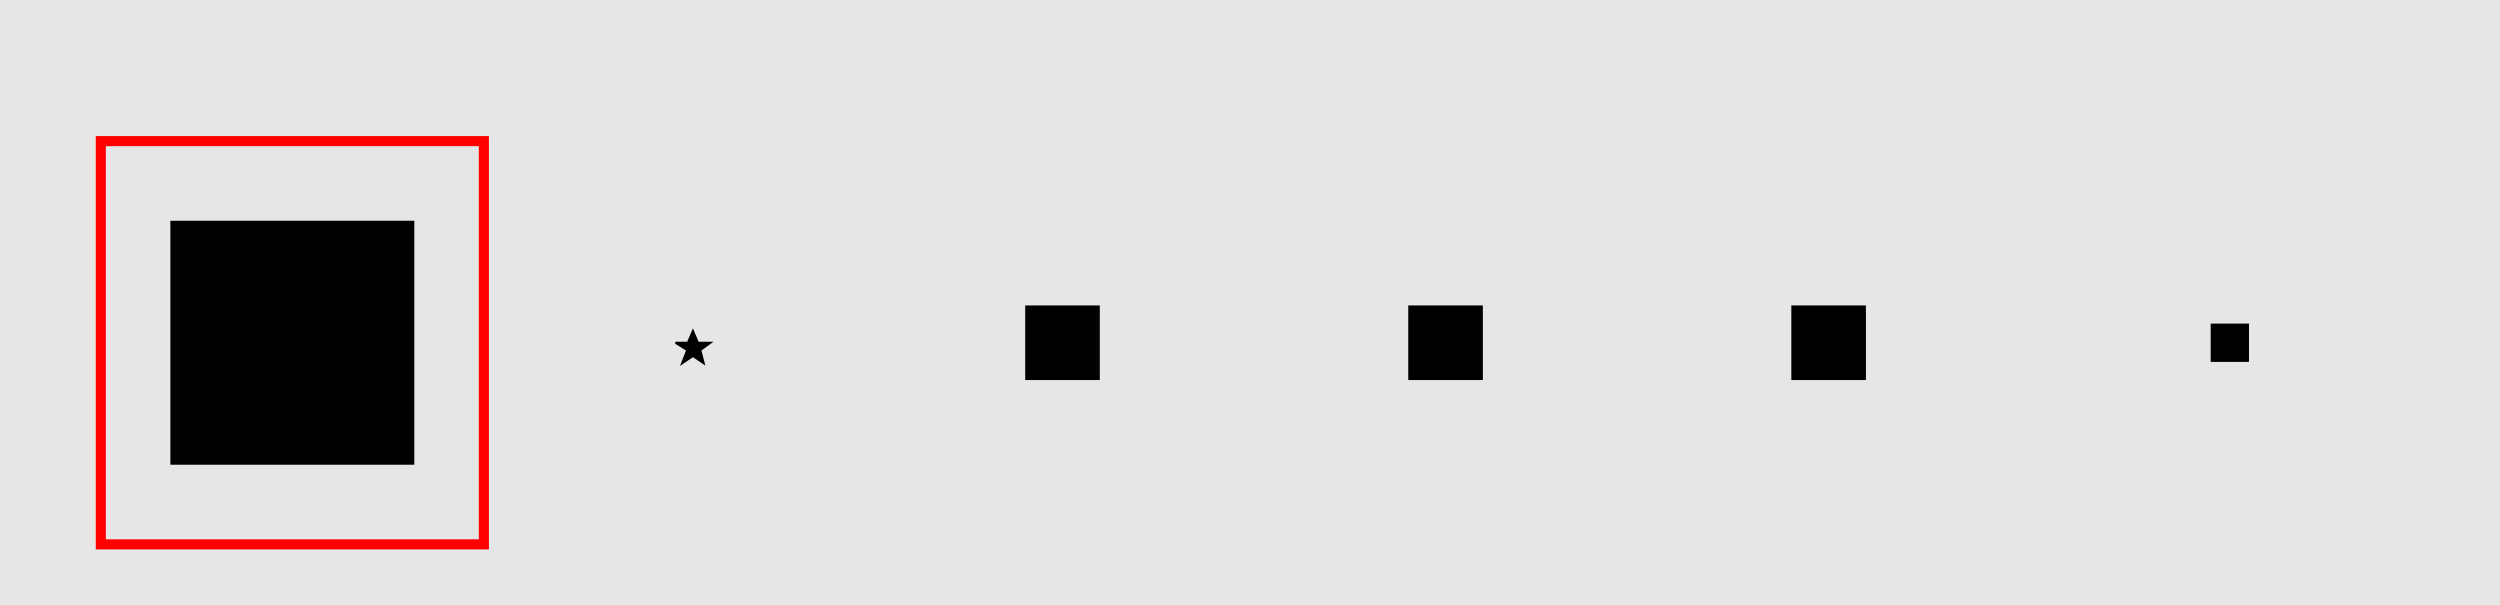
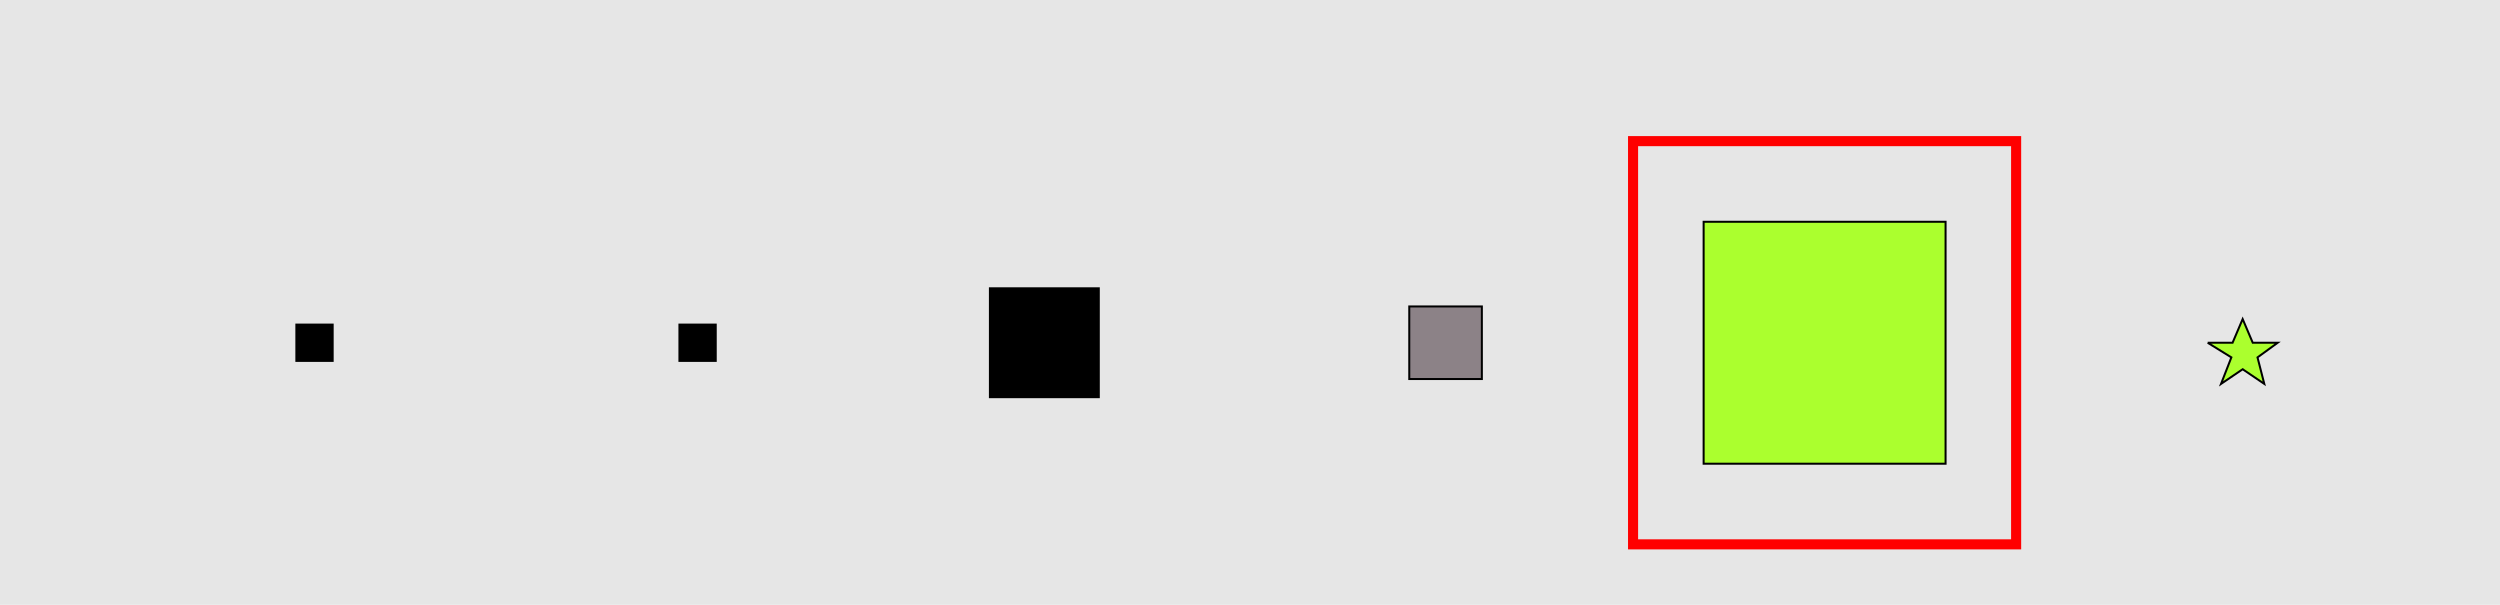
<svg xmlns="http://www.w3.org/2000/svg" width="1240pt" height="300pt" viewBox="0 0 1240 300" version="1.1">
  <g id="surface566">
    <rect x="0" y="0" width="1240" height="300" style="fill:rgb(90%,90%,90%);fill-opacity:1;stroke:none;" />
-     <path style="fill:none;stroke-width:5;stroke-linecap:butt;stroke-linejoin:miter;stroke:rgb(100%,0%,0%);stroke-opacity:1;stroke-miterlimit:10;" d="M 50 270 L 240 270 L 240 70 L 50 70 Z M 50 270 " />
-     <path style="fill-rule:nonzero;fill:rgb(0%,0%,0%);fill-opacity:1;stroke-width:1;stroke-linecap:butt;stroke-linejoin:miter;stroke:rgb(0%,0%,0%);stroke-opacity:1;stroke-miterlimit:10;" d="M 85 110 L 205 110 L 205 230 L 85 230 Z M 85 110 " />
-     <path style="fill-rule:nonzero;fill:rgb(0%,0%,0%);fill-opacity:1;stroke-width:1;stroke-linecap:butt;stroke-linejoin:miter;stroke:rgb(0%,0%,0%);stroke-opacity:1;stroke-miterlimit:10;" d="M 335 170 L 341.18 170 L 343.68 164.121 L 346.18 170 L 352.359 170 L 347.359 173.633 L 349.047 180.203 L 343.68 176.57 L 338.316 180.203 L 340.879 173.633 L 335 170 " />
-     <path style="fill-rule:nonzero;fill:rgb(0%,0%,0%);fill-opacity:1;stroke-width:1;stroke-linecap:butt;stroke-linejoin:miter;stroke:rgb(0%,0%,0%);stroke-opacity:1;stroke-miterlimit:10;" d="M 509 152 L 545 152 L 545 188 L 509 188 Z M 509 152 " />
-     <path style="fill-rule:nonzero;fill:rgb(0%,0%,0%);fill-opacity:1;stroke-width:1;stroke-linecap:butt;stroke-linejoin:miter;stroke:rgb(0%,0%,0%);stroke-opacity:1;stroke-miterlimit:10;" d="M 699 152 L 735 152 L 735 188 L 699 188 Z M 699 152 " />
-     <path style="fill-rule:nonzero;fill:rgb(0%,0%,0%);fill-opacity:1;stroke-width:1;stroke-linecap:butt;stroke-linejoin:miter;stroke:rgb(0%,0%,0%);stroke-opacity:1;stroke-miterlimit:10;" d="M 889 152 L 925 152 L 925 188 L 889 188 Z M 889 152 " />
-     <path style="fill-rule:nonzero;fill:rgb(0%,0%,0%);fill-opacity:1;stroke-width:1;stroke-linecap:butt;stroke-linejoin:miter;stroke:rgb(0%,0%,0%);stroke-opacity:1;stroke-miterlimit:10;" d="M 1097 161 L 1115 161 L 1115 179 L 1097 179 Z M 1097 161 " />
+     <path style="fill:none;stroke-width:5;stroke-linecap:butt;stroke-linejoin:miter;stroke:rgb(100%,0%,0%);stroke-opacity:1;stroke-miterlimit:10;" d="M 810 270 L 1000 270 L 1000 70 L 810 70 Z M 810 270 " />
+     <path style="fill-rule:nonzero;fill:rgb(0%,0%,0%);fill-opacity:1;stroke-width:1;stroke-linecap:butt;stroke-linejoin:miter;stroke:rgb(0%,0%,0%);stroke-opacity:1;stroke-miterlimit:10;" d="M 147 161 L 165 161 L 165 179 L 147 179 Z M 147 161 " />
+     <path style="fill-rule:nonzero;fill:rgb(0%,0%,0%);fill-opacity:1;stroke-width:1;stroke-linecap:butt;stroke-linejoin:miter;stroke:rgb(0%,0%,0%);stroke-opacity:1;stroke-miterlimit:10;" d="M 337 161 L 355 161 L 355 179 L 337 179 Z M 337 161 " />
+     <path style="fill-rule:nonzero;fill:rgb(0%,0%,0%);fill-opacity:1;stroke-width:1;stroke-linecap:butt;stroke-linejoin:miter;stroke:rgb(0%,0%,0%);stroke-opacity:1;stroke-miterlimit:10;" d="M 491 143 L 545 143 L 545 197 L 491 197 Z M 491 143 " />
+     <path style="fill-rule:nonzero;fill:rgb(55%,51%,53%);fill-opacity:1;stroke-width:1;stroke-linecap:butt;stroke-linejoin:miter;stroke:rgb(0%,0%,0%);stroke-opacity:1;stroke-miterlimit:10;" d="M 699 152 L 735 152 L 735 188 L 699 188 Z M 699 152 " />
+     <path style="fill-rule:nonzero;fill:rgb(67%,100%,18%);fill-opacity:1;stroke-width:1;stroke-linecap:butt;stroke-linejoin:miter;stroke:rgb(0%,0%,0%);stroke-opacity:1;stroke-miterlimit:10;" d="M 845 110 L 965 110 L 965 230 L 845 230 Z M 845 110 " />
+     <path style="fill-rule:nonzero;fill:rgb(67%,100%,18%);fill-opacity:1;stroke-width:1;stroke-linecap:butt;stroke-linejoin:miter;stroke:rgb(0%,0%,0%);stroke-opacity:1;stroke-miterlimit:10;" d="M 1095 170 L 1107.359 170 L 1112.359 158.246 L 1117.359 170 L 1129.723 170 L 1119.723 177.266 L 1123.09 190.41 L 1112.359 183.145 L 1101.633 190.41 L 1106.754 177.266 L 1095 170 " />
  </g>
</svg>
